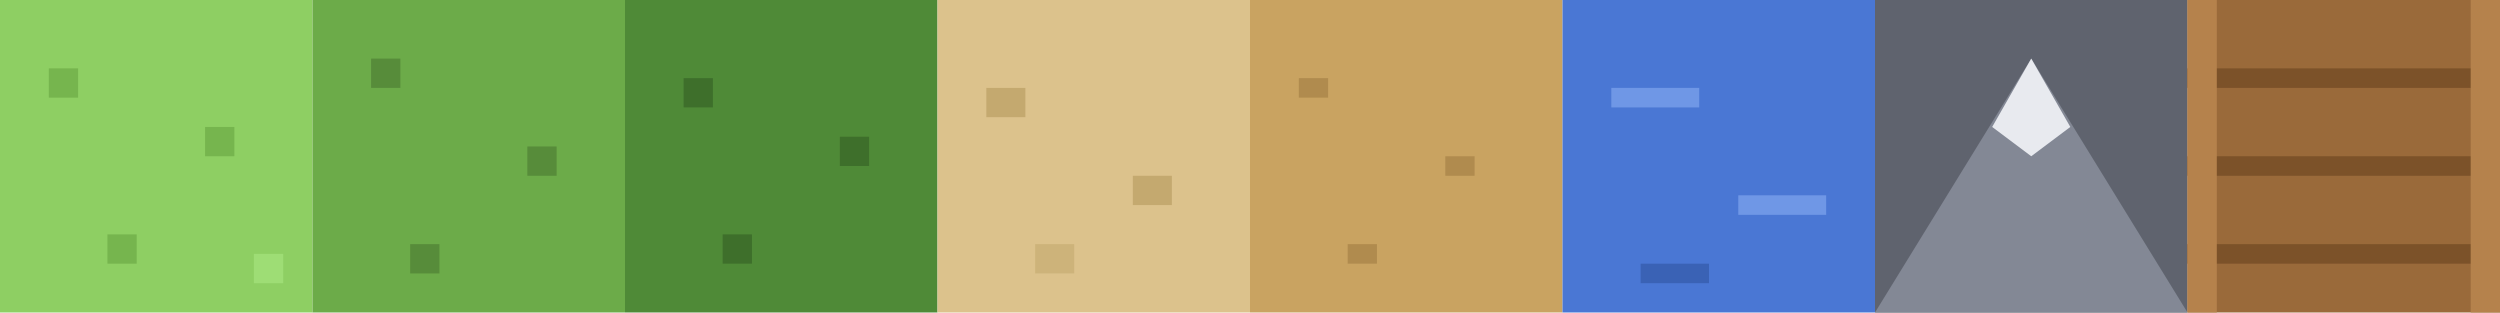
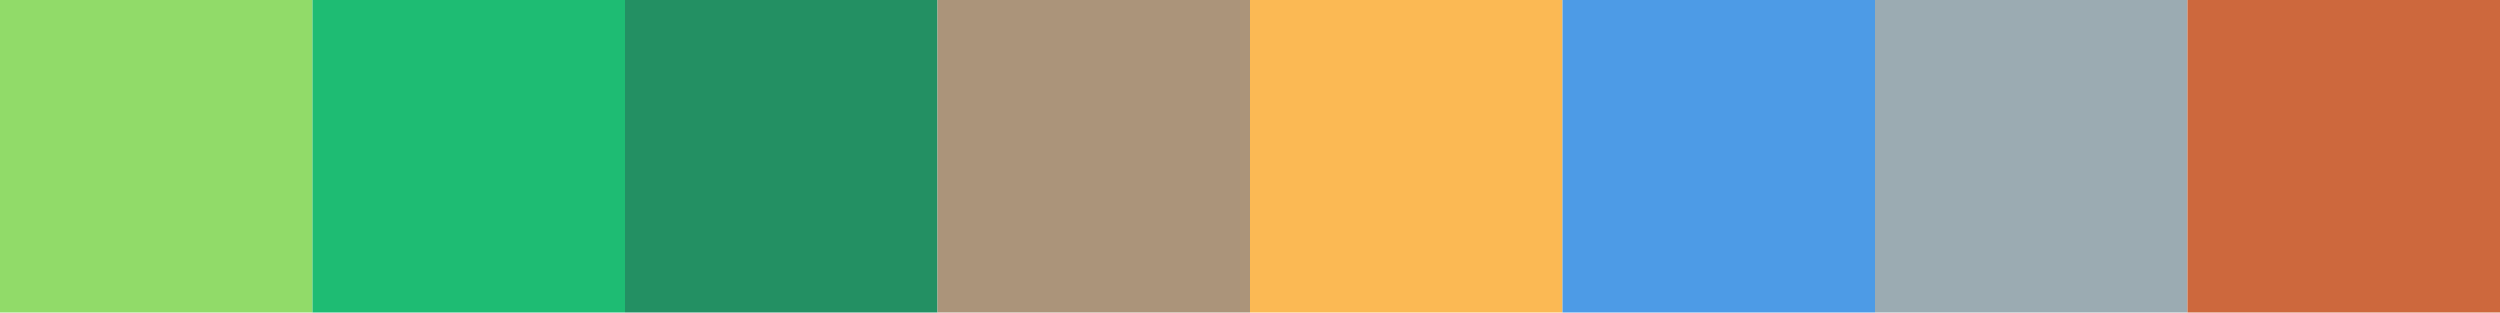
<svg xmlns="http://www.w3.org/2000/svg" width="256" height="32">
-   <rect x="0" y="0" width="32" height="32" fill="#8ecf63" />
-   <rect x="5" y="7" width="3" height="3" fill="#76b54e" />
-   <rect x="21" y="13" width="3" height="3" fill="#76b54e" />
-   <rect x="11" y="24" width="3" height="3" fill="#76b54e" />
-   <rect x="26" y="26" width="3" height="3" fill="#9edd75" />
-   <rect x="32" y="0" width="32" height="32" fill="#6cab49" />
-   <rect x="38" y="6" width="3" height="3" fill="#578c3a" />
-   <rect x="54" y="15" width="3" height="3" fill="#578c3a" />
-   <rect x="42" y="25" width="3" height="3" fill="#578c3a" />
-   <rect x="64" y="0" width="32" height="32" fill="#4f8a37" />
-   <rect x="70" y="8" width="3" height="3" fill="#3e6f2b" />
-   <rect x="86" y="14" width="3" height="3" fill="#3e6f2b" />
-   <rect x="74" y="24" width="3" height="3" fill="#3e6f2b" />
-   <rect x="96" y="0" width="32" height="32" fill="#dcc28c" />
-   <rect x="101" y="9" width="4" height="3" fill="#c4a96f" />
-   <rect x="116" y="18" width="4" height="3" fill="#c4a96f" />
-   <rect x="106" y="25" width="4" height="3" fill="#cdb37a" />
-   <rect x="128" y="0" width="32" height="32" fill="#c9a361" />
-   <rect x="133" y="8" width="3" height="2" fill="#b08b4e" />
-   <rect x="148" y="16" width="3" height="2" fill="#b08b4e" />
-   <rect x="138" y="25" width="3" height="2" fill="#b08b4e" />
-   <rect x="160" y="0" width="32" height="32" fill="#4a77d4" />
-   <rect x="165" y="9" width="9" height="2" fill="#6f97e6" />
-   <rect x="178" y="20" width="9" height="2" fill="#6f97e6" />
-   <rect x="168" y="27" width="7" height="2" fill="#3a62b5" />
-   <rect x="192" y="0" width="32" height="32" fill="#5f636e" />
-   <path d="M192 32 L208 6 L224 32 Z" fill="#838895" />
-   <path d="M204 13 L208 6 L212 13 L208 16 Z" fill="#e8eaef" />
-   <rect x="224" y="0" width="32" height="32" fill="#9a6a3a" />
-   <rect x="224" y="7" width="32" height="2" fill="#7c5229" />
-   <rect x="224" y="16" width="32" height="2" fill="#7c5229" />
-   <rect x="224" y="25" width="32" height="2" fill="#7c5229" />
-   <rect x="224" y="0" width="3" height="32" fill="#b5824c" />
-   <rect x="253" y="0" width="3" height="32" fill="#b5824c" />
+   <rect x="0" y="0" width="32" height="32" fill="#91db69" />
+   <rect x="32" y="0" width="32" height="32" fill="#1ebc73" />
+   <rect x="64" y="0" width="32" height="32" fill="#239063" />
+   <rect x="96" y="0" width="32" height="32" fill="#ab947a" />
+   <rect x="128" y="0" width="32" height="32" fill="#fbb954" />
+   <rect x="160" y="0" width="32" height="32" fill="#4d9be6" />
+   <rect x="192" y="0" width="32" height="32" fill="#9babb2" />
+   <rect x="224" y="0" width="32" height="32" fill="#cd683d" />
</svg>
